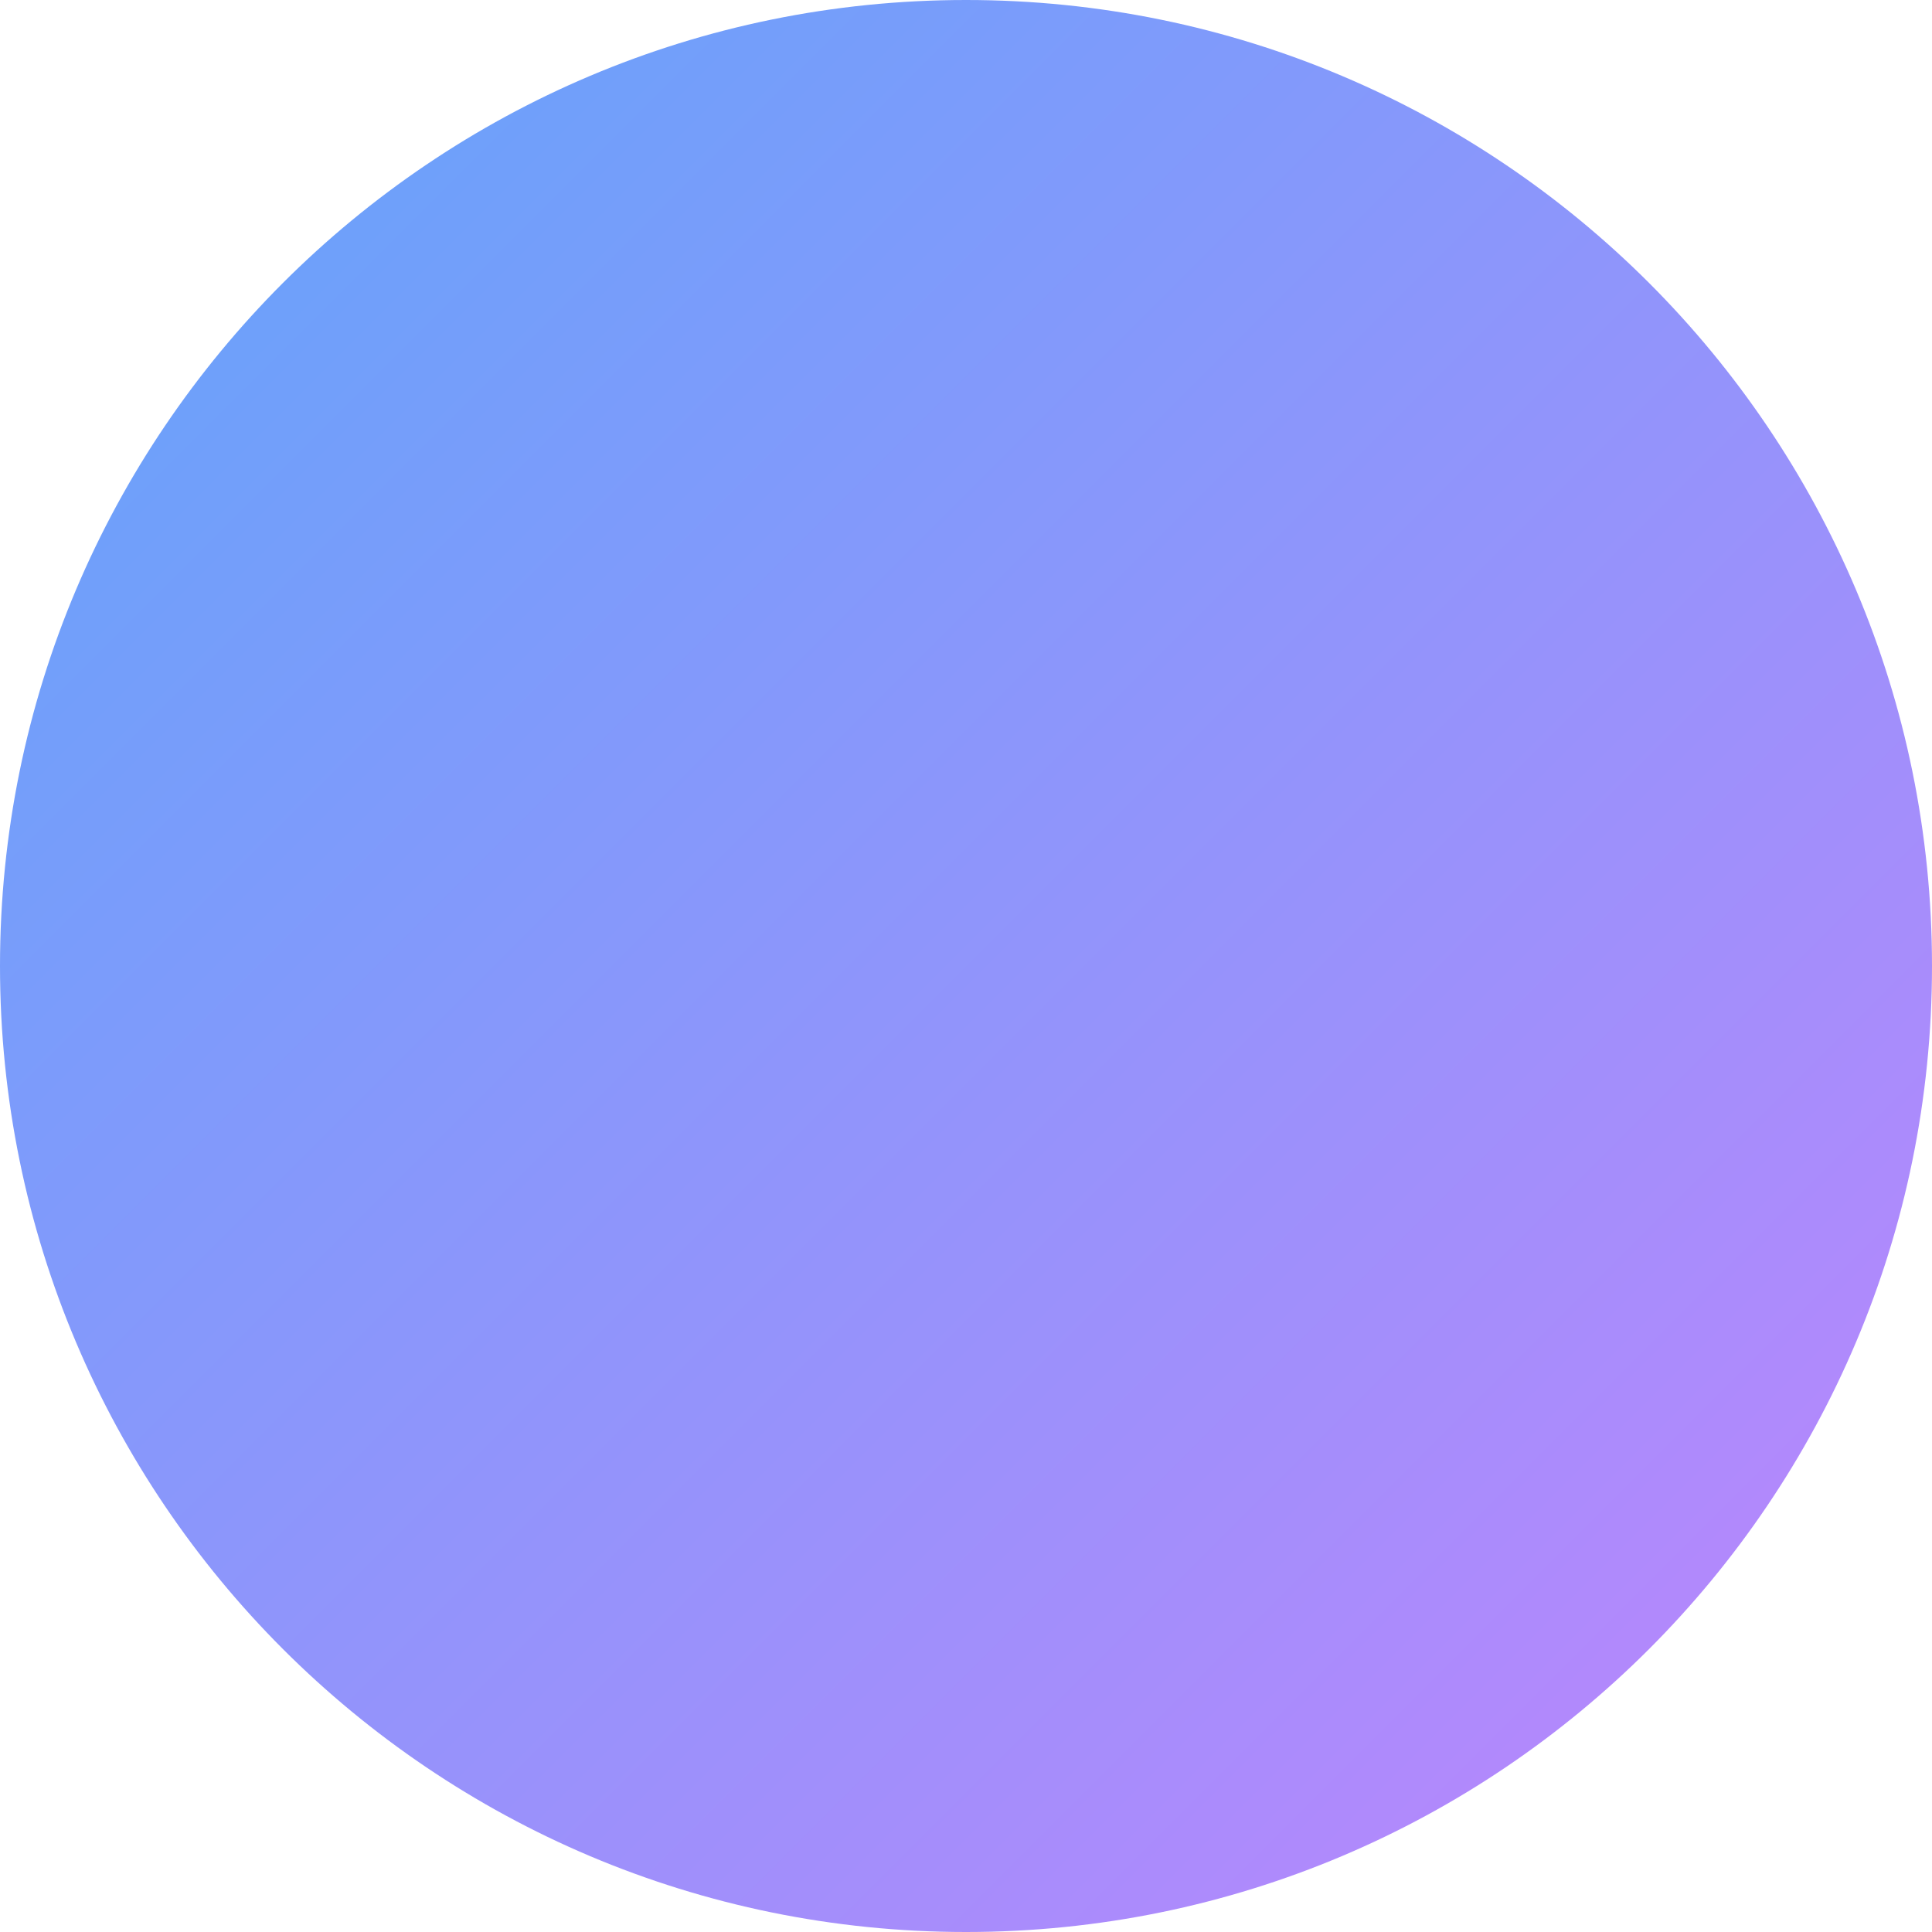
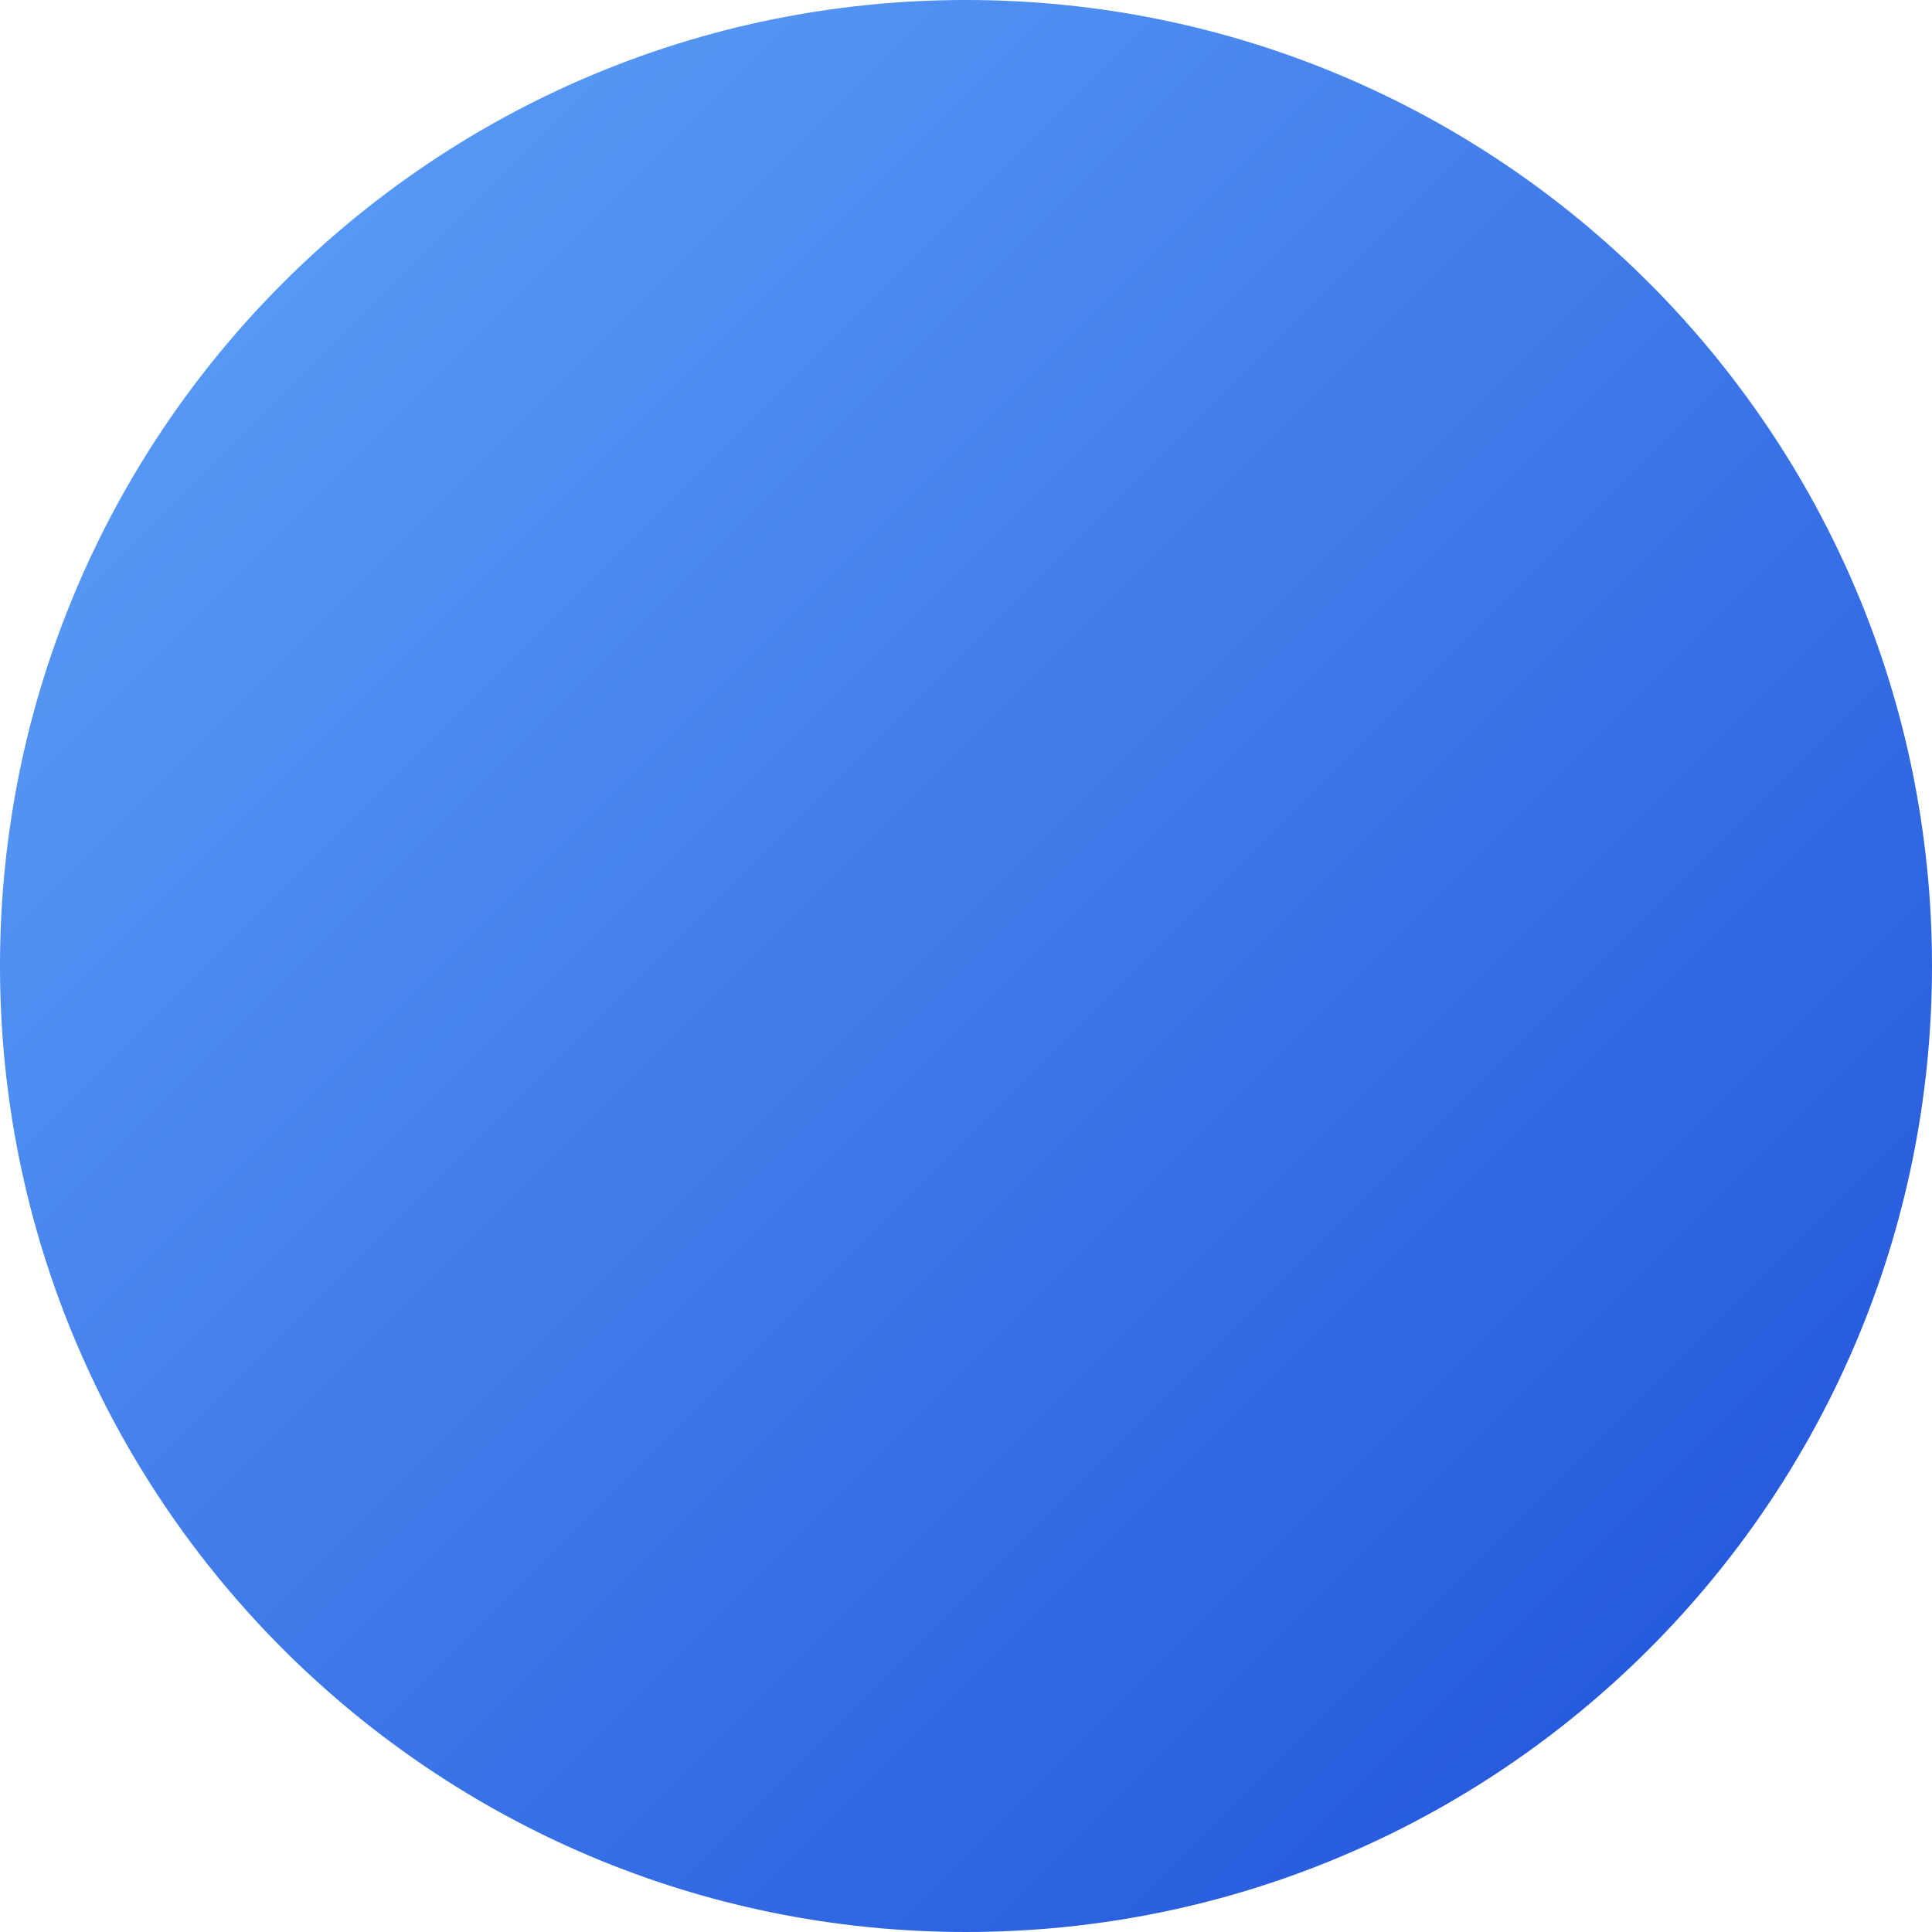
<svg xmlns="http://www.w3.org/2000/svg" viewBox="0 0 100 100">
  <defs>
    <linearGradient id="grad" x1="0%" y1="0%" x2="100%" y2="100%">
      <stop offset="0%" style="stop-color:#60a5fa;stop-opacity:1" />
-       <stop offset="100%" style="stop-color:#c084fc;stop-opacity:1" />
+       <stop offset="100%" style="stop-color:#1d4ed8;stop-opacity:1" />
    </linearGradient>
  </defs>
  <circle cx="50" cy="50" r="50" fill="url(#grad)" />
</svg>
